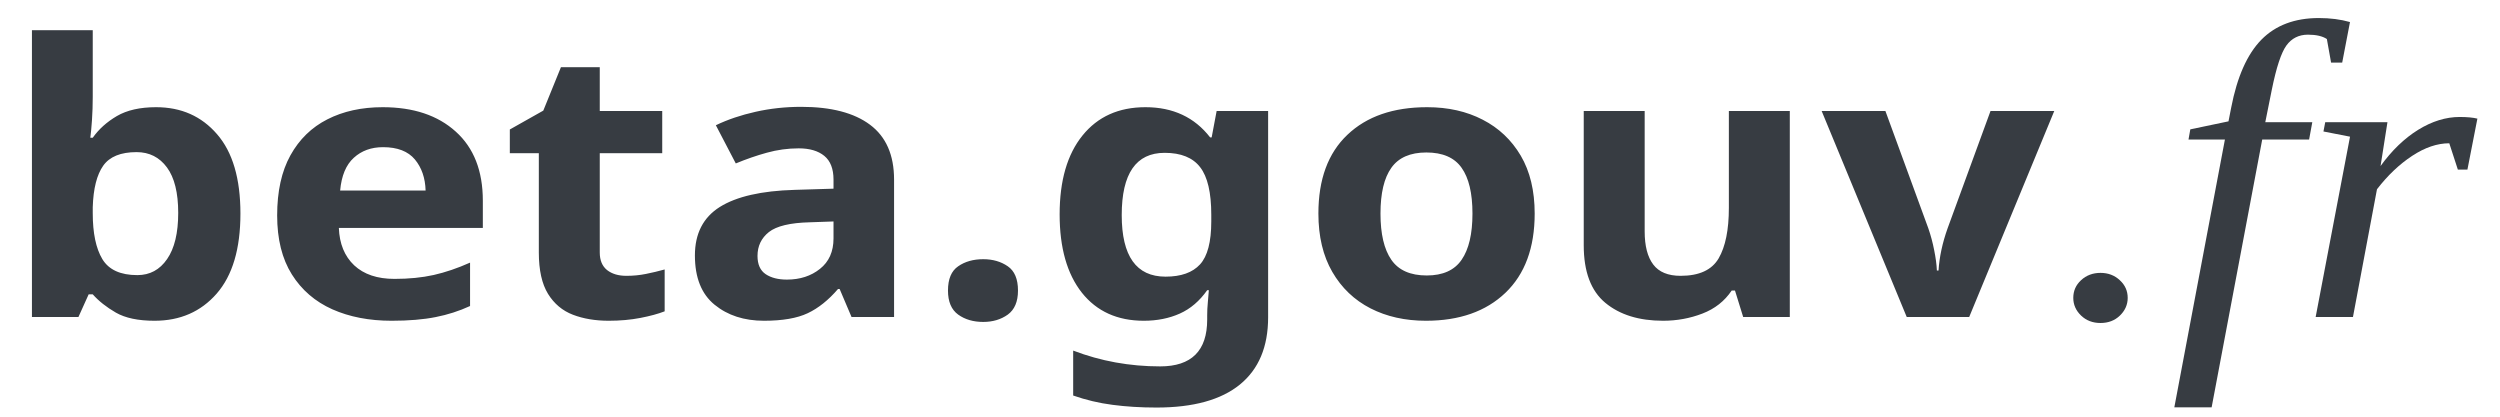
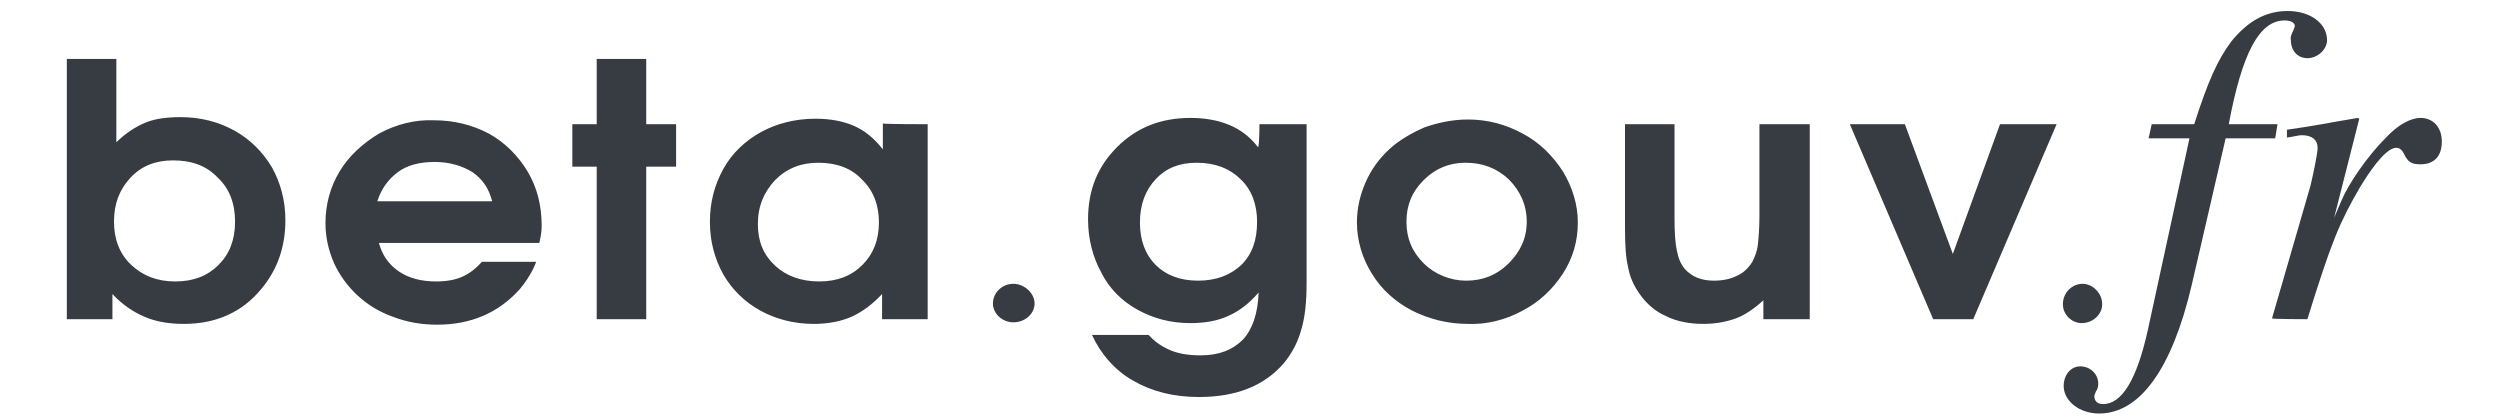
- <svg xmlns="http://www.w3.org/2000/svg" version="1.1" width="318" height="53">
-   <text xml:space="preserve" transform="scale(1.04,0.96)" style="font-size: 50px; fill: #373c42;">
-     <tspan x="0" y="42" style="font-weight: bold; font-family: 'Century Gothic Std';">beta.gouv<tspan style="font-weight: normal; font-style: italic; font-size: 56.25px; font-family: 'Times New Roman';">.fr</tspan>
-     </tspan>
-   </text>
+ <svg xmlns="http://www.w3.org/2000/svg" version="1.1" id="Calque_1" x="0px" y="0px" viewBox="0 0 318 53" style="enable-background:new 0 0 318 53;" xml:space="preserve">
+   <style type="text/css">
+ 	.st0{fill:#373C42;}
+ </style>
+   <g>
+     <path class="st0" d="M8.5,40.6V7.5h6.3v10.6c1.2-1.2,2.5-2,3.7-2.5c1.2-0.5,2.7-0.7,4.5-0.7c2.5,0,4.8,0.6,6.8,1.7   c2,1.1,3.6,2.7,4.8,4.7c1.1,2,1.7,4.2,1.7,6.7c0,3.4-1,6.3-3.1,8.8c-2.4,2.9-5.7,4.4-9.8,4.4c-2,0-3.6-0.3-5-0.9   c-1.4-0.6-2.8-1.5-4.1-2.9v3.2H8.5z M22,20.4c-2.2,0-4,0.7-5.4,2.2c-1.4,1.5-2.1,3.3-2.1,5.6c0,2.2,0.7,4.1,2.2,5.5   c1.5,1.4,3.3,2.1,5.6,2.1c2.3,0,4.1-0.7,5.5-2.1c1.4-1.4,2.1-3.2,2.1-5.5c0-2.3-0.7-4.2-2.2-5.6C26.3,21.1,24.4,20.4,22,20.4z    M68.6,30.9H48.2c0.4,1.5,1.2,2.7,2.5,3.6c1.3,0.9,2.9,1.3,4.8,1.3c1.3,0,2.4-0.2,3.3-0.6c0.9-0.4,1.7-1,2.5-1.9h6.9   c-0.4,1.1-1.1,2.3-2.1,3.5c-2.7,3-6.2,4.5-10.5,4.5c-1.9,0-3.8-0.3-5.6-1c-1.7-0.6-3.2-1.5-4.5-2.7c-1.3-1.2-2.3-2.6-3-4.1   c-0.7-1.6-1.1-3.3-1.1-5.1c0-2.4,0.6-4.6,1.8-6.6c1.2-2,3-3.6,5-4.8c2.2-1.2,4.6-1.8,7-1.7c2.6,0,4.9,0.6,7,1.7   c2,1.1,3.7,2.8,4.9,4.8c1.2,2,1.8,4.3,1.8,6.9C68.9,29.4,68.8,30.1,68.6,30.9z M48,25.6h14.6c-0.4-1.6-1.2-2.8-2.5-3.7   c-1.3-0.8-2.9-1.3-4.8-1.3c-1.9,0-3.5,0.4-4.7,1.3C49.4,22.8,48.5,24,48,25.6z M75.9,40.6V21.2h-3.1v-5.4h3.1V7.5h6.3v8.3H86v5.4   h-3.8v19.4H75.9z M118,15.8v24.8h-5.8v-3.2c-1.3,1.4-2.6,2.3-3.9,2.9c-1.4,0.6-3,0.9-4.8,0.9c-2.5,0-4.8-0.6-6.8-1.7   c-2-1.1-3.6-2.7-4.7-4.6c-1.1-2-1.7-4.2-1.7-6.7c0-2.5,0.6-4.7,1.7-6.7c1.1-2,2.8-3.6,4.8-4.7c2-1.1,4.4-1.7,6.9-1.7   c1.9,0,3.5,0.3,4.9,0.9c1.4,0.6,2.6,1.6,3.7,3v-3.3C112.2,15.8,118,15.8,118,15.8z M104.1,20.7c-2.2,0-4,0.7-5.5,2.2   c-1.4,1.5-2.2,3.3-2.2,5.6c0,2.2,0.7,3.9,2.2,5.3c1.4,1.3,3.3,2,5.6,2c2.3,0,4.1-0.7,5.5-2.1c1.4-1.4,2.1-3.2,2.1-5.4   c0-2.2-0.7-4.1-2.2-5.5C108.3,21.4,106.4,20.7,104.1,20.7z M128.9,36.1c-1.4,0-2.6,1.1-2.6,2.5c0,0,0,0,0,0c0,1.3,1.2,2.4,2.6,2.4   c1.5,0,2.7-1.1,2.7-2.4C131.6,37.3,130.3,36.1,128.9,36.1z M160.2,15.8h6v20.1c0,2.5-0.2,4.5-0.7,6.1c-0.4,1.5-1.2,3-2.2,4.2   c-2.5,2.9-6.1,4.3-10.8,4.3c-3.2,0-6-0.7-8.4-2.1c-2.3-1.3-4.1-3.4-5.2-5.8h7.2c0.9,1,1.9,1.6,2.9,2c1,0.4,2.2,0.6,3.7,0.6   c2.4,0,4.1-0.7,5.4-2c1.2-1.3,1.9-3.3,2-6c-1.2,1.4-2.5,2.4-3.9,3c-1.3,0.6-2.9,0.9-4.8,0.9c-2.5,0-4.7-0.6-6.7-1.7   c-2-1.1-3.6-2.7-4.6-4.7c-1.1-2-1.7-4.3-1.7-6.8c0-3.7,1.2-6.7,3.7-9.2s5.6-3.7,9.3-3.7c3.8,0,6.7,1.2,8.6,3.7   C160.2,18.9,160.2,15.8,160.2,15.8z M152.2,20.7c-2.2,0-3.9,0.7-5.2,2.1c-1.3,1.4-2,3.2-2,5.5c0,2.3,0.7,4.1,2,5.4   c1.3,1.3,3.1,2,5.4,2c2.3,0,4.1-0.7,5.5-2c1.4-1.4,2-3.2,2-5.5c0-2.2-0.7-4.1-2.1-5.4C156.4,21.4,154.5,20.7,152.2,20.7z    M186.7,15.2c2.5,0,4.8,0.6,7,1.8c2.1,1.1,3.8,2.8,5.1,4.8c1.2,2,1.9,4.2,1.9,6.5c0,2.3-0.6,4.5-1.9,6.5c-1.3,2-3,3.6-5.1,4.7   c-2.2,1.2-4.6,1.8-7,1.7c-2.5,0-4.9-0.6-7.1-1.7c-2.1-1.1-3.9-2.7-5.1-4.7c-1.2-1.9-1.9-4.2-1.9-6.5c0-1.8,0.4-3.5,1.1-5.1   c0.7-1.6,1.7-3,3-4.2c1.3-1.2,2.9-2.1,4.5-2.8C182.9,15.6,184.8,15.2,186.7,15.2z M186.4,20.7c-2,0-3.8,0.7-5.3,2.2   c-1.5,1.5-2.2,3.2-2.2,5.3c0,2.1,0.7,3.8,2.2,5.3c1.4,1.4,3.4,2.2,5.4,2.2c2.1,0,3.9-0.7,5.4-2.2c1.5-1.5,2.3-3.2,2.3-5.3   c0-2.1-0.8-3.9-2.3-5.4C190.4,21.4,188.6,20.7,186.4,20.7z M230.2,15.8v24.8h-5.9v-2.4c-1.2,1.1-2.4,1.9-3.5,2.3   c-1.1,0.4-2.5,0.7-4.1,0.7c-1.8,0-3.4-0.3-4.8-1c-1.4-0.6-2.6-1.7-3.4-2.9c-0.7-1-1.2-2.1-1.4-3.3c-0.3-1.2-0.4-2.8-0.4-4.9V15.8   h6.3v12.1c0,1.7,0.1,3.1,0.3,4c0.2,1,0.5,1.7,1,2.3c0.9,1,2.1,1.5,3.7,1.5c1.1,0,2.1-0.2,2.9-0.6c0.9-0.4,1.5-1,2-1.8   c0.3-0.6,0.6-1.3,0.7-2.2c0.1-0.9,0.2-2.1,0.2-3.7V15.8C223.9,15.8,230.2,15.8,230.2,15.8z M245.9,40.6l-10.6-24.8h7l6.1,16.5   l6-16.5h7.2l-10.6,24.8C250.9,40.6,245.9,40.6,245.9,40.6z M264.9,36.1c-1.3,0-2.5,1.1-2.5,2.6c0,1.3,1.1,2.4,2.4,2.4   c1.4,0,2.6-1.1,2.6-2.4C267.4,37.3,266.2,36.1,264.9,36.1z" />
+     <path class="st0" d="M273.3,17.6h5.2L273.2,42c-1.4,6.3-3.3,9.4-5.7,9.4c-0.7,0-1.1-0.4-1.1-1c0-0.2,0.1-0.3,0.2-0.6   c0.2-0.3,0.3-0.6,0.3-1c0-1.2-1-2.2-2.3-2.2c0,0,0,0,0,0c-1.2,0-2.1,1.1-2.1,2.5c0,1.9,2,3.5,4.5,3.5c5.2,0,9.3-5.7,11.8-16.4   l4.3-18.6h6.3l0.3-1.8h-6.2c1.7-9.1,3.9-13.2,7.1-13.2c0.8,0,1.3,0.3,1.3,0.7c0,0.1-0.1,0.3-0.2,0.6c-0.2,0.4-0.4,0.8-0.3,1.2   c0,1.4,0.9,2.3,2.1,2.3c1.3,0,2.5-1.1,2.5-2.3c0-2.1-2.1-3.7-5-3.7c-2.8,0-5.1,1.3-7.2,3.9c-1.7,2.3-2.9,4.9-4.7,10.5h-5.4   C273.7,15.8,273.3,17.6,273.3,17.6z M293.5,40.6c3.1-10,4.1-12.3,6.7-16.8c2-3.3,3.6-5,4.6-5c0.4,0,0.7,0.2,1,0.8   c0.5,1,0.9,1.3,2.1,1.3c1.7,0,2.7-1,2.7-2.9c0-1.8-1.1-3-2.7-3c-1.3,0-2.9,0.9-4.4,2.5c-2.4,2.4-4.8,5.9-5.7,8.1l-0.9,2.1l3.2-12.6   l-0.2-0.1c-4.2,0.7-4.8,0.9-9,1.5v1c1.3-0.2,1.5-0.3,1.9-0.3c1.3,0,2,0.6,2,1.6c0,0.7-0.5,3.1-0.9,4.8l-4.9,16.9   C289.1,40.6,293.5,40.6,293.5,40.6z" />
+   </g>
</svg>
